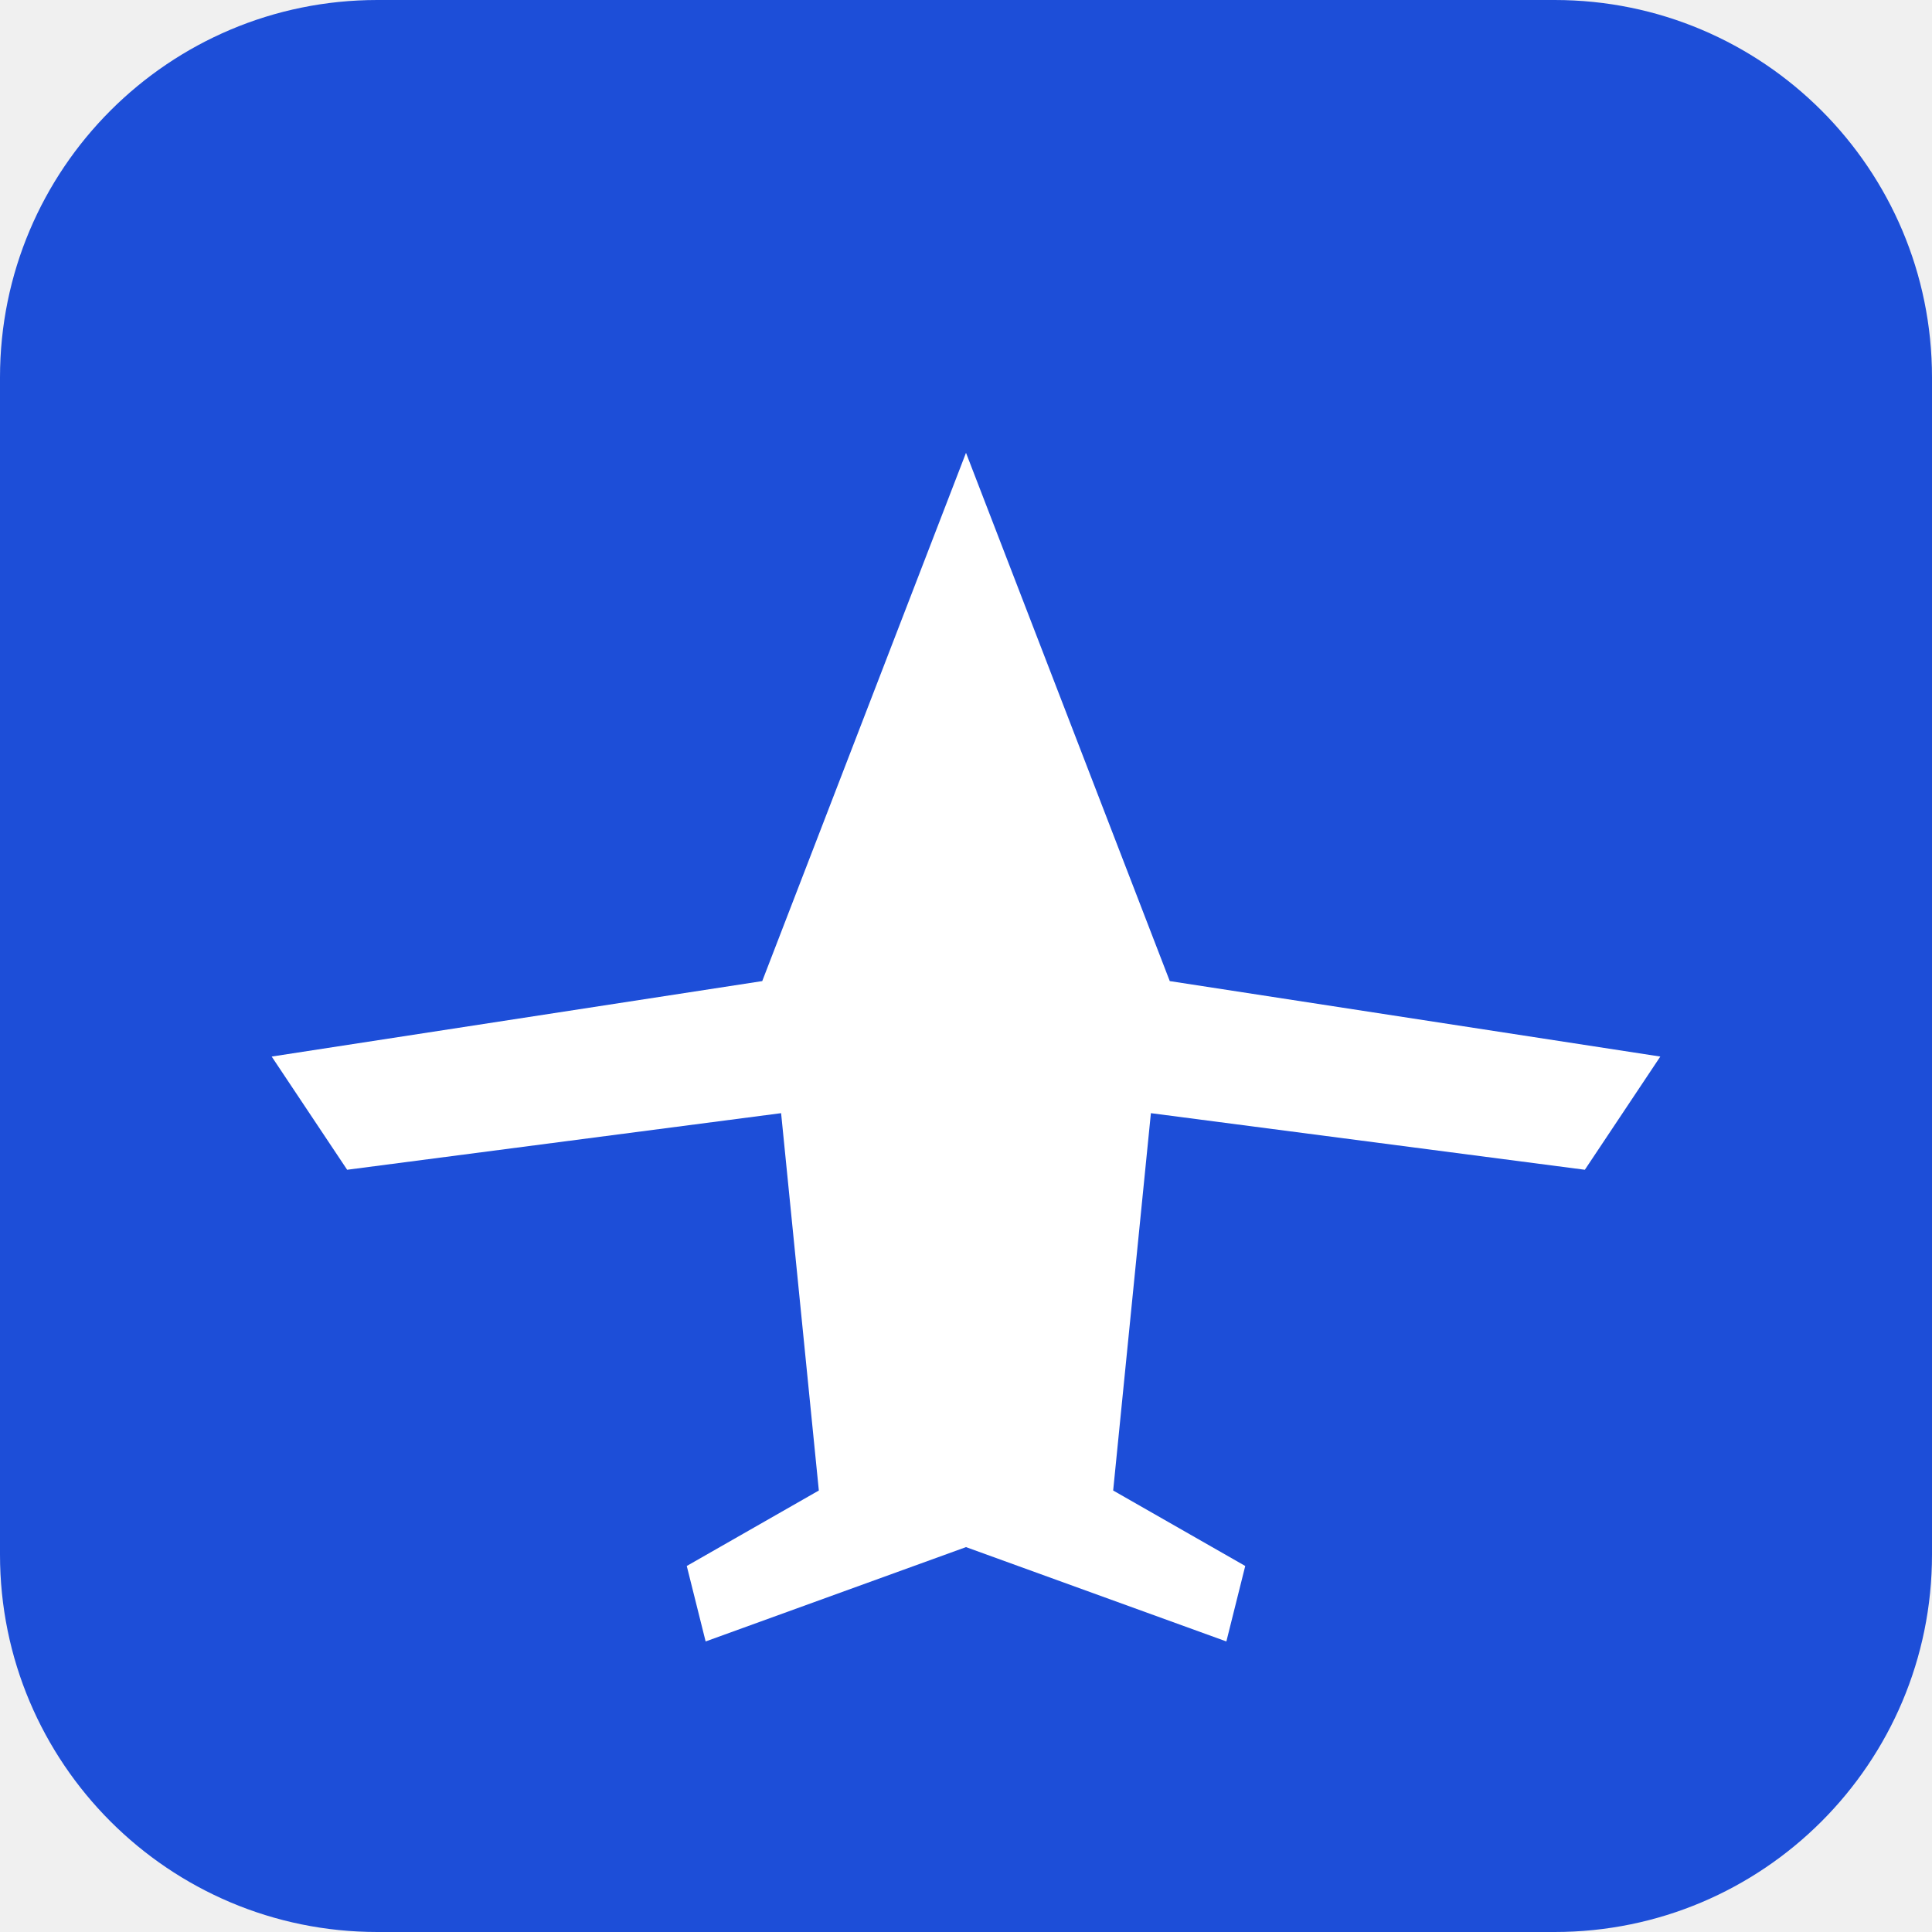
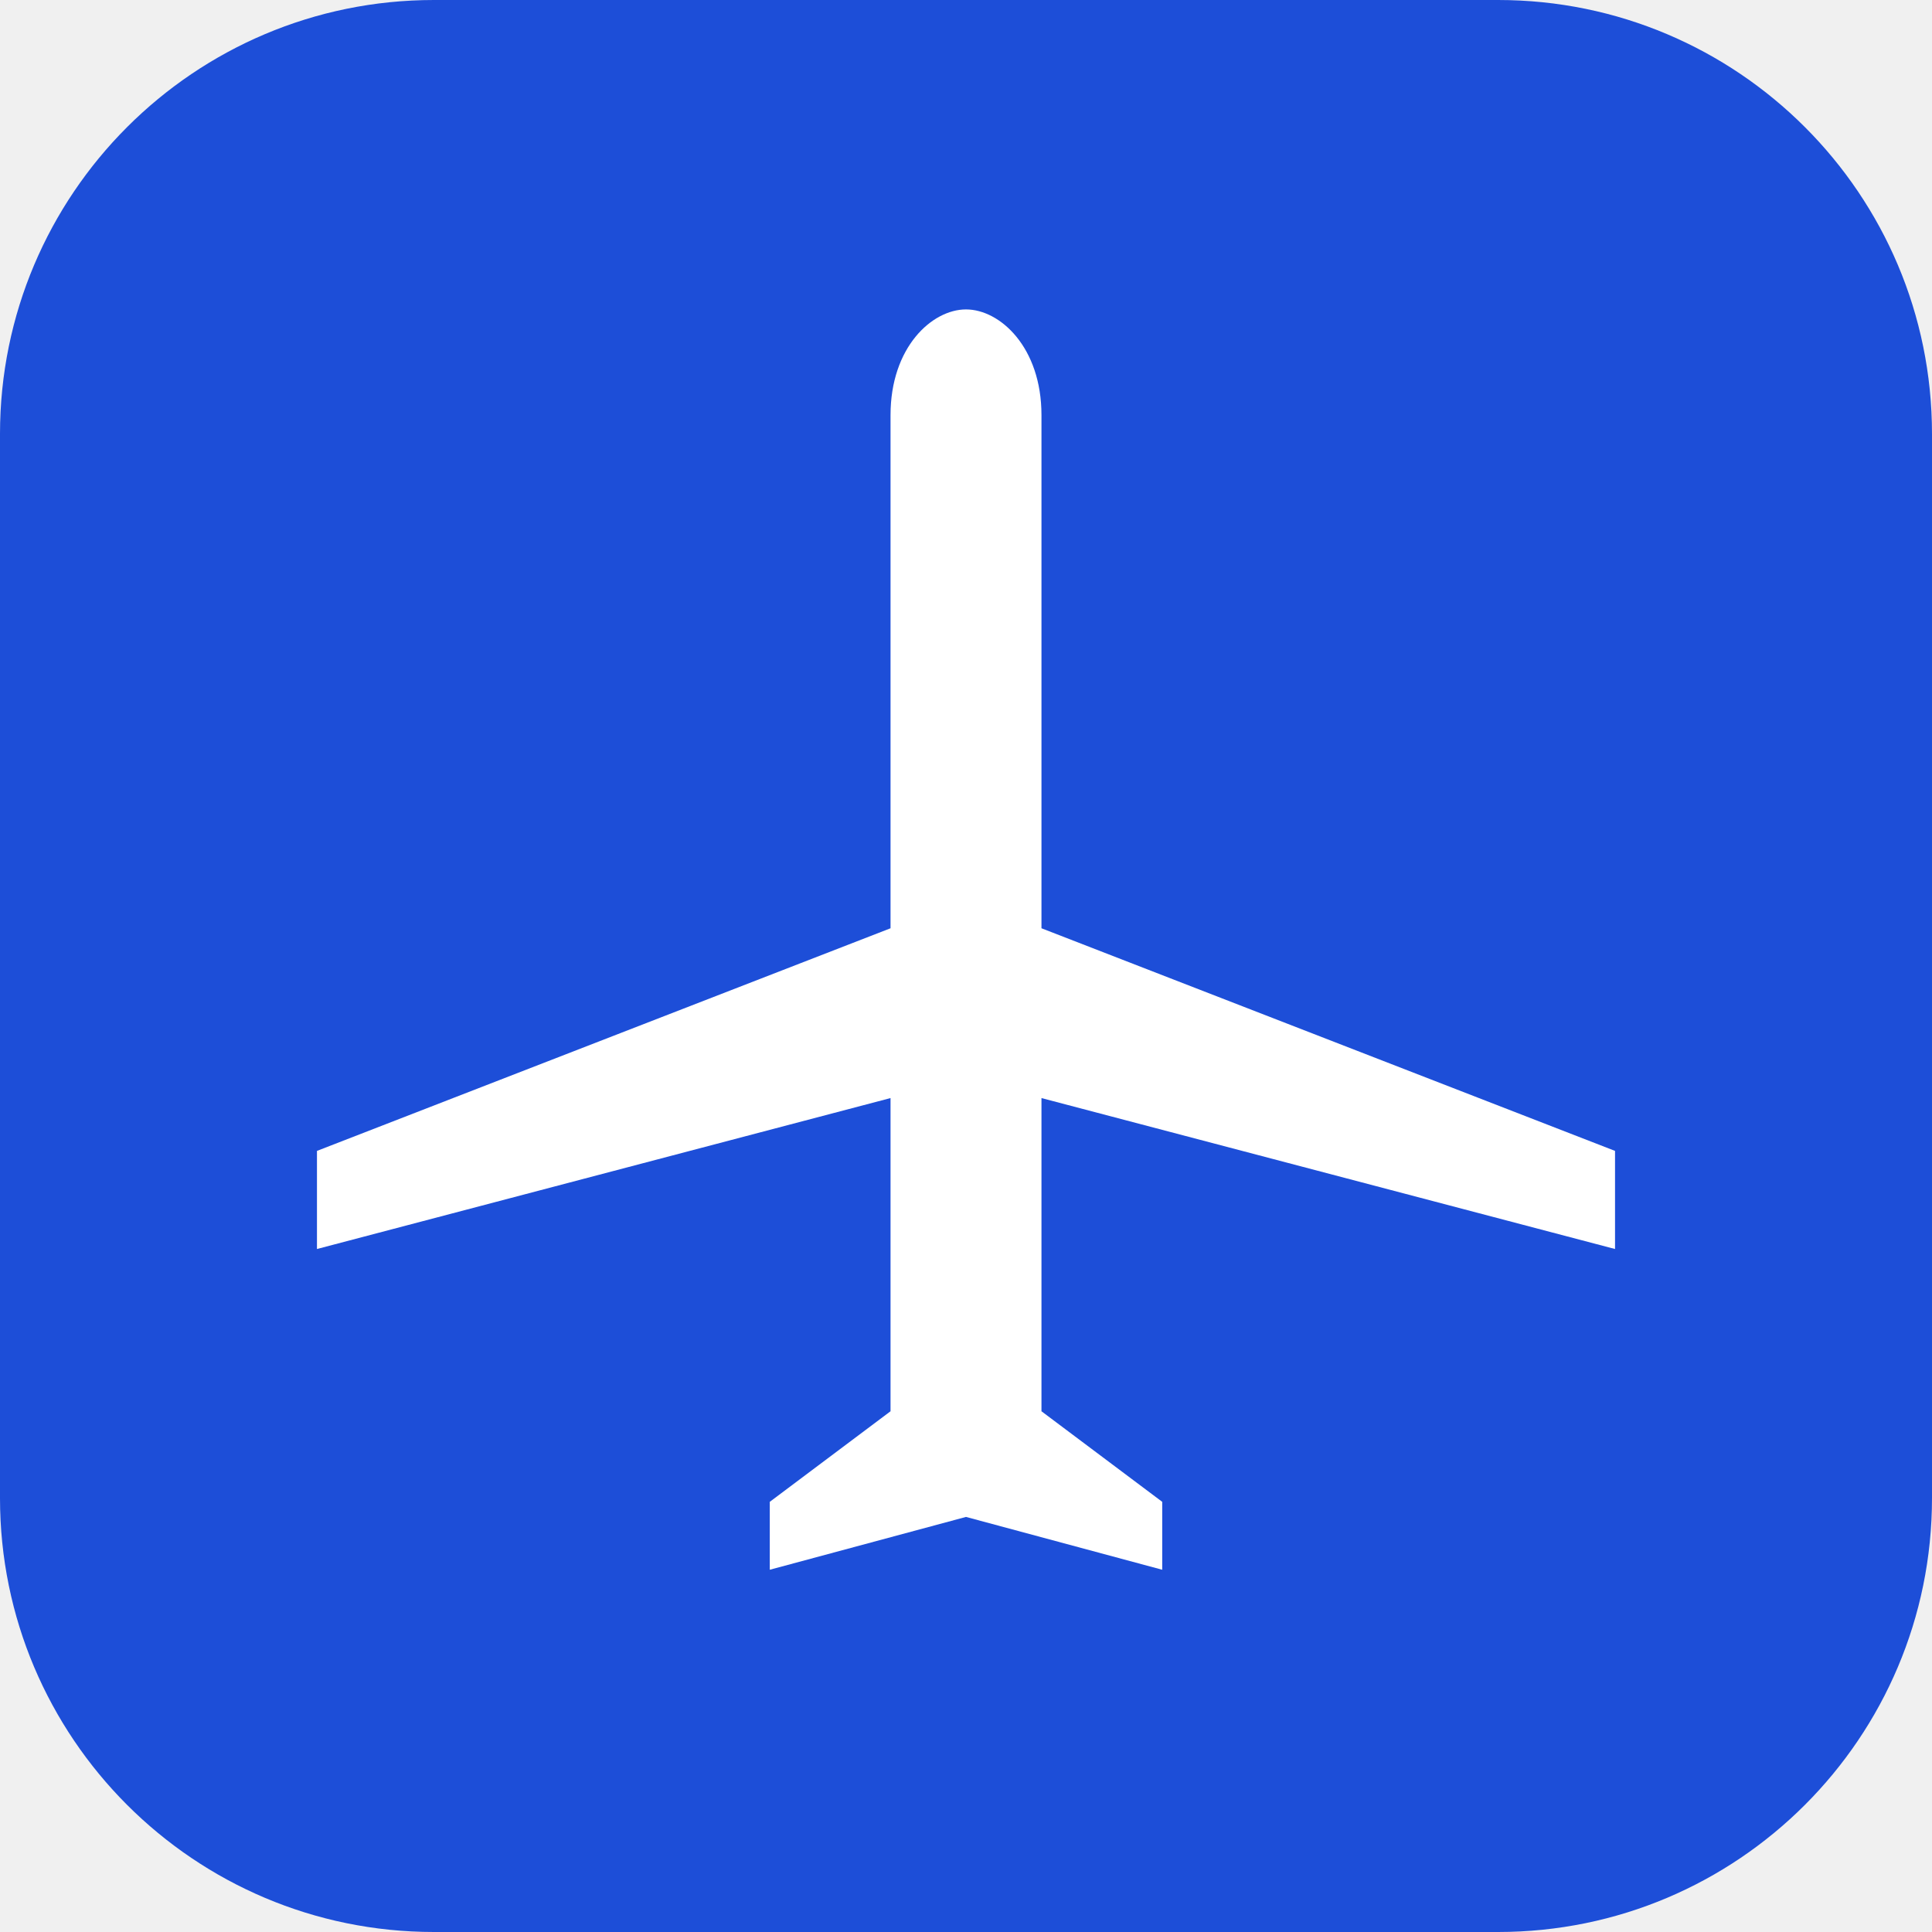
<svg xmlns="http://www.w3.org/2000/svg" viewBox="0 0 512 512">
-   <rect width="512" height="512" rx="100" fill="#1d4ed8" />
-   <g fill="#ffffff">
-     <path d="M256 120 L310 260 L440 280 L420 310 L305 295 L295 395 L330 415 L325 435 L256 410 L187 435 L182 415 L217 395 L207 295 L92 310 L72 280 L202 260 Z" />
-   </g>
+   <rect width="512" height="512" rx="115" fill="#1d4ed8" />
+   <path fill="white" d="M256,82 C247,82 236,92 236,110 L236,246 L84,305 L84,331 L236,291 L236,374 L204,398 L204,416 L256,402 L308,416 L308,398 L276,374 L276,291 L428,331 L428,305 L276,246 L276,110 C276,92 265,82 256,82 Z" />
</svg>
